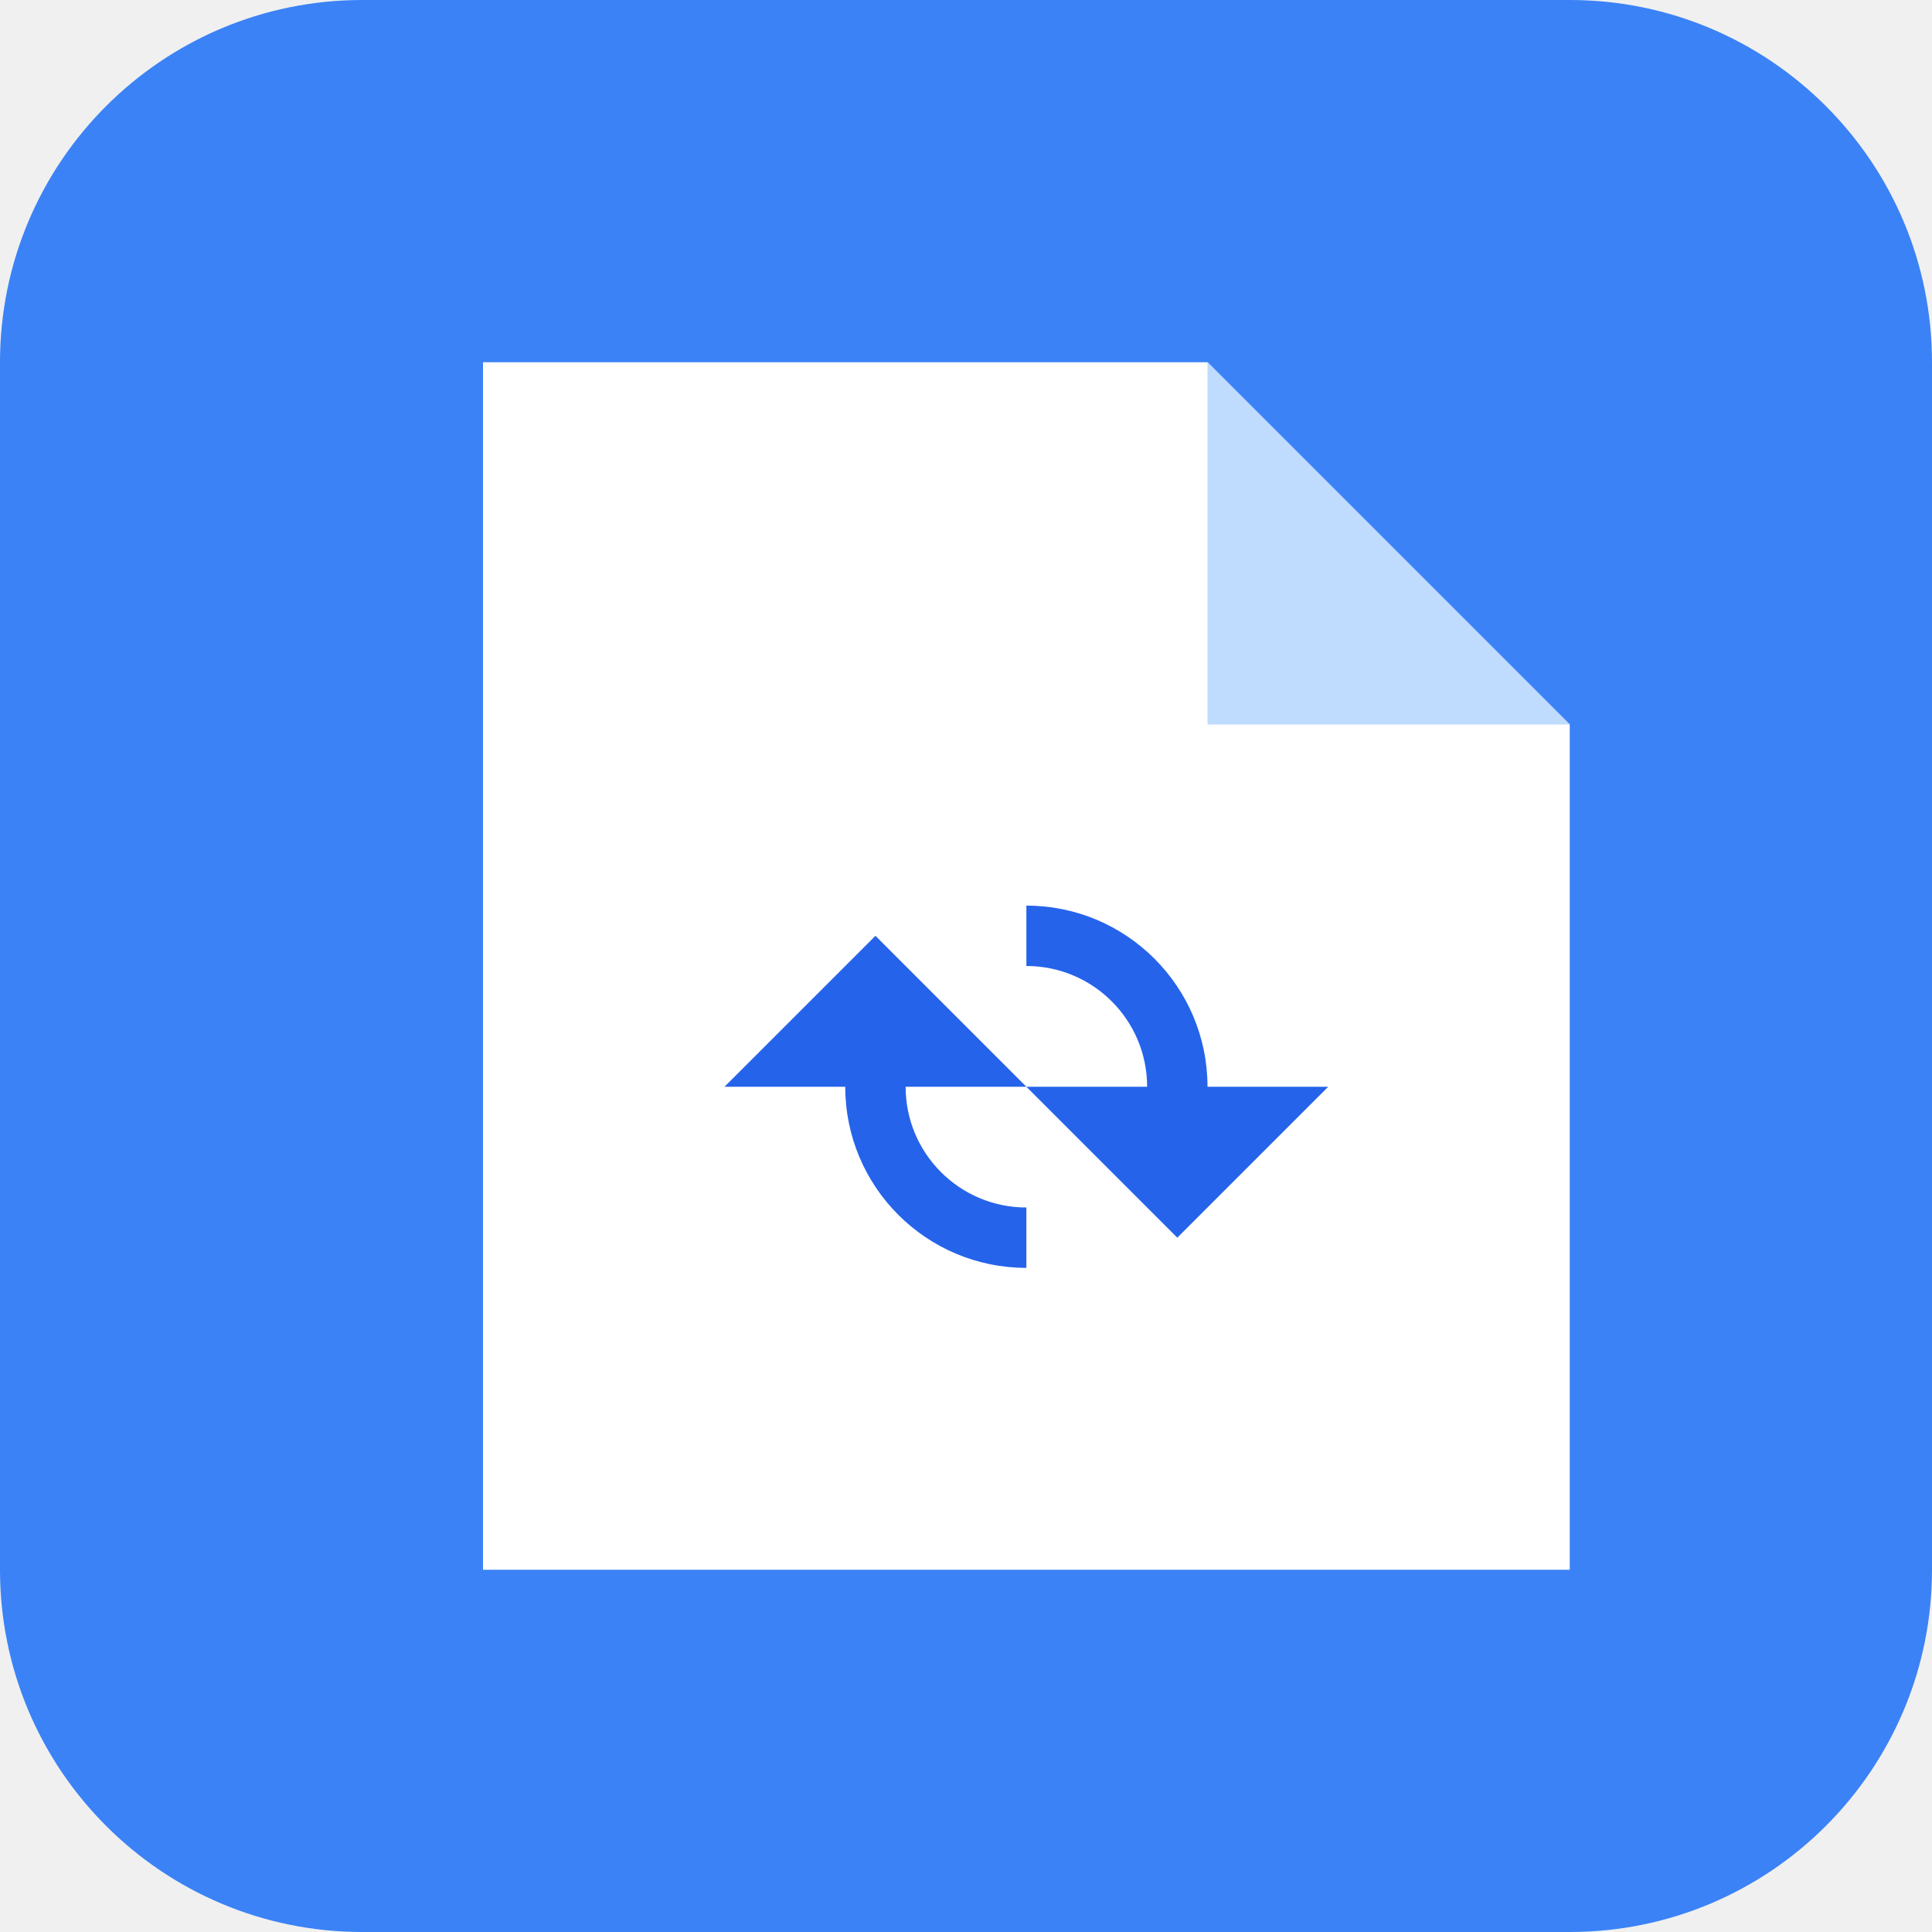
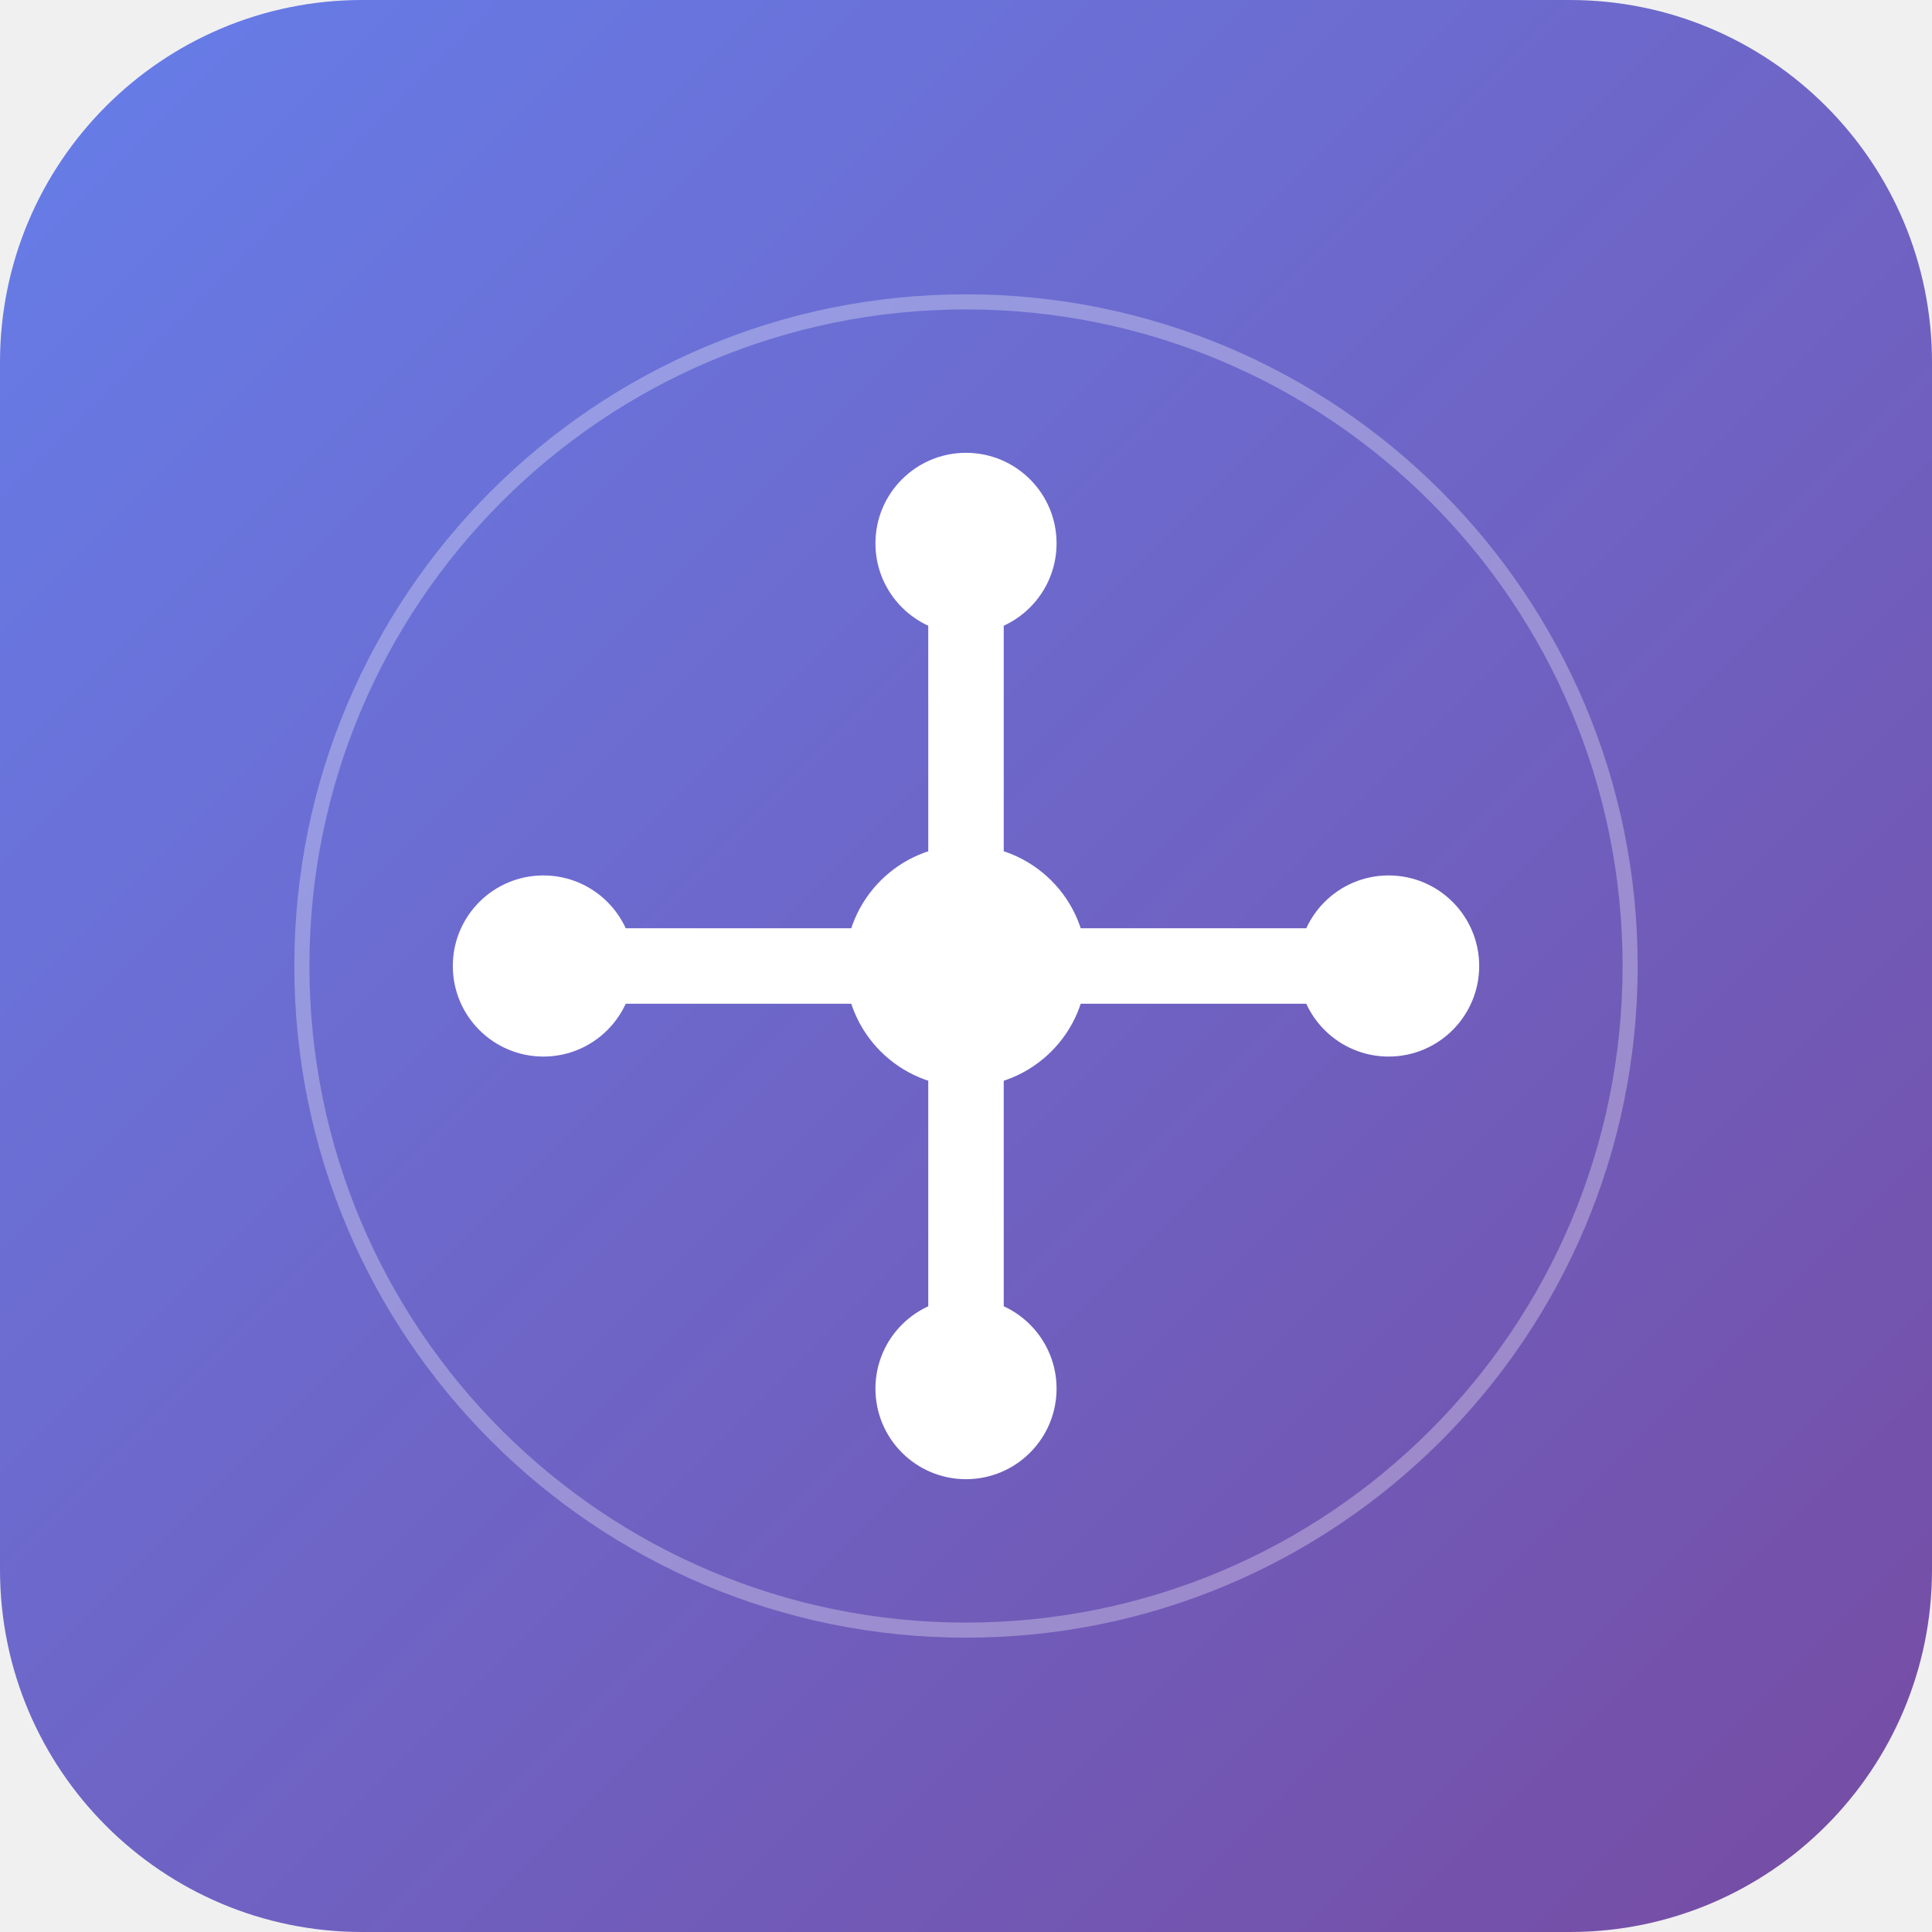
<svg xmlns="http://www.w3.org/2000/svg" viewBox="0 0 64 64">
-   <rect x="0" y="0" width="64" height="64" rx="12" fill="#3B82F6" />
-   <path d="M16 12 h24 l12 12 v28 h-36 z" fill="#FFFFFF" />
-   <path d="M40 12 v12 h12" fill="#BFDBFE" />
-   <g transform="translate(34, 36)" fill="#2563EB">
-     <path d="M0 -6 A 6 6 0 0 1 6 0 L 10 0 L 5 5 L 0 0 L 4 0 A 4 4 0 0 0 0 -4 Z" />
-     <path d="M0 6 A 6 6 0 0 1 -6 0 L -10 0 L -5 -5 L 0 0 L -4 0 A 4 4 0 0 0 0 4 Z" />
+   <defs>
+     <linearGradient id="favGradient" x1="0%" y1="0%" x2="100%" y2="100%">
+       <stop offset="0%" style="stop-color:#667eea" />
+       <stop offset="100%" style="stop-color:#764ba2" />
+     </linearGradient>
+   </defs>
+   <rect width="64" height="64" rx="12" fill="url(#favGradient)" />
+   <g stroke="white" stroke-width="2.5" fill="none">
+     <line x1="32" y1="32" x2="32" y2="18" />
+     <line x1="32" y1="32" x2="46" y2="32" />
+     <line x1="32" y1="32" x2="32" y2="46" />
+     <line x1="32" y1="32" x2="18" y2="32" />
+     <circle cx="32" cy="32" r="4" fill="white" stroke="none" />
+     <circle cx="32" cy="18" r="3" fill="white" stroke="none" />
+     <circle cx="46" cy="32" r="3" fill="white" stroke="none" />
+     <circle cx="32" cy="46" r="3" fill="white" stroke="none" />
+     <circle cx="18" cy="32" r="3" fill="white" stroke="none" />
  </g>
+   <circle cx="32" cy="32" r="22" fill="none" stroke="white" stroke-width="0.5" opacity="0.3" />
</svg>
